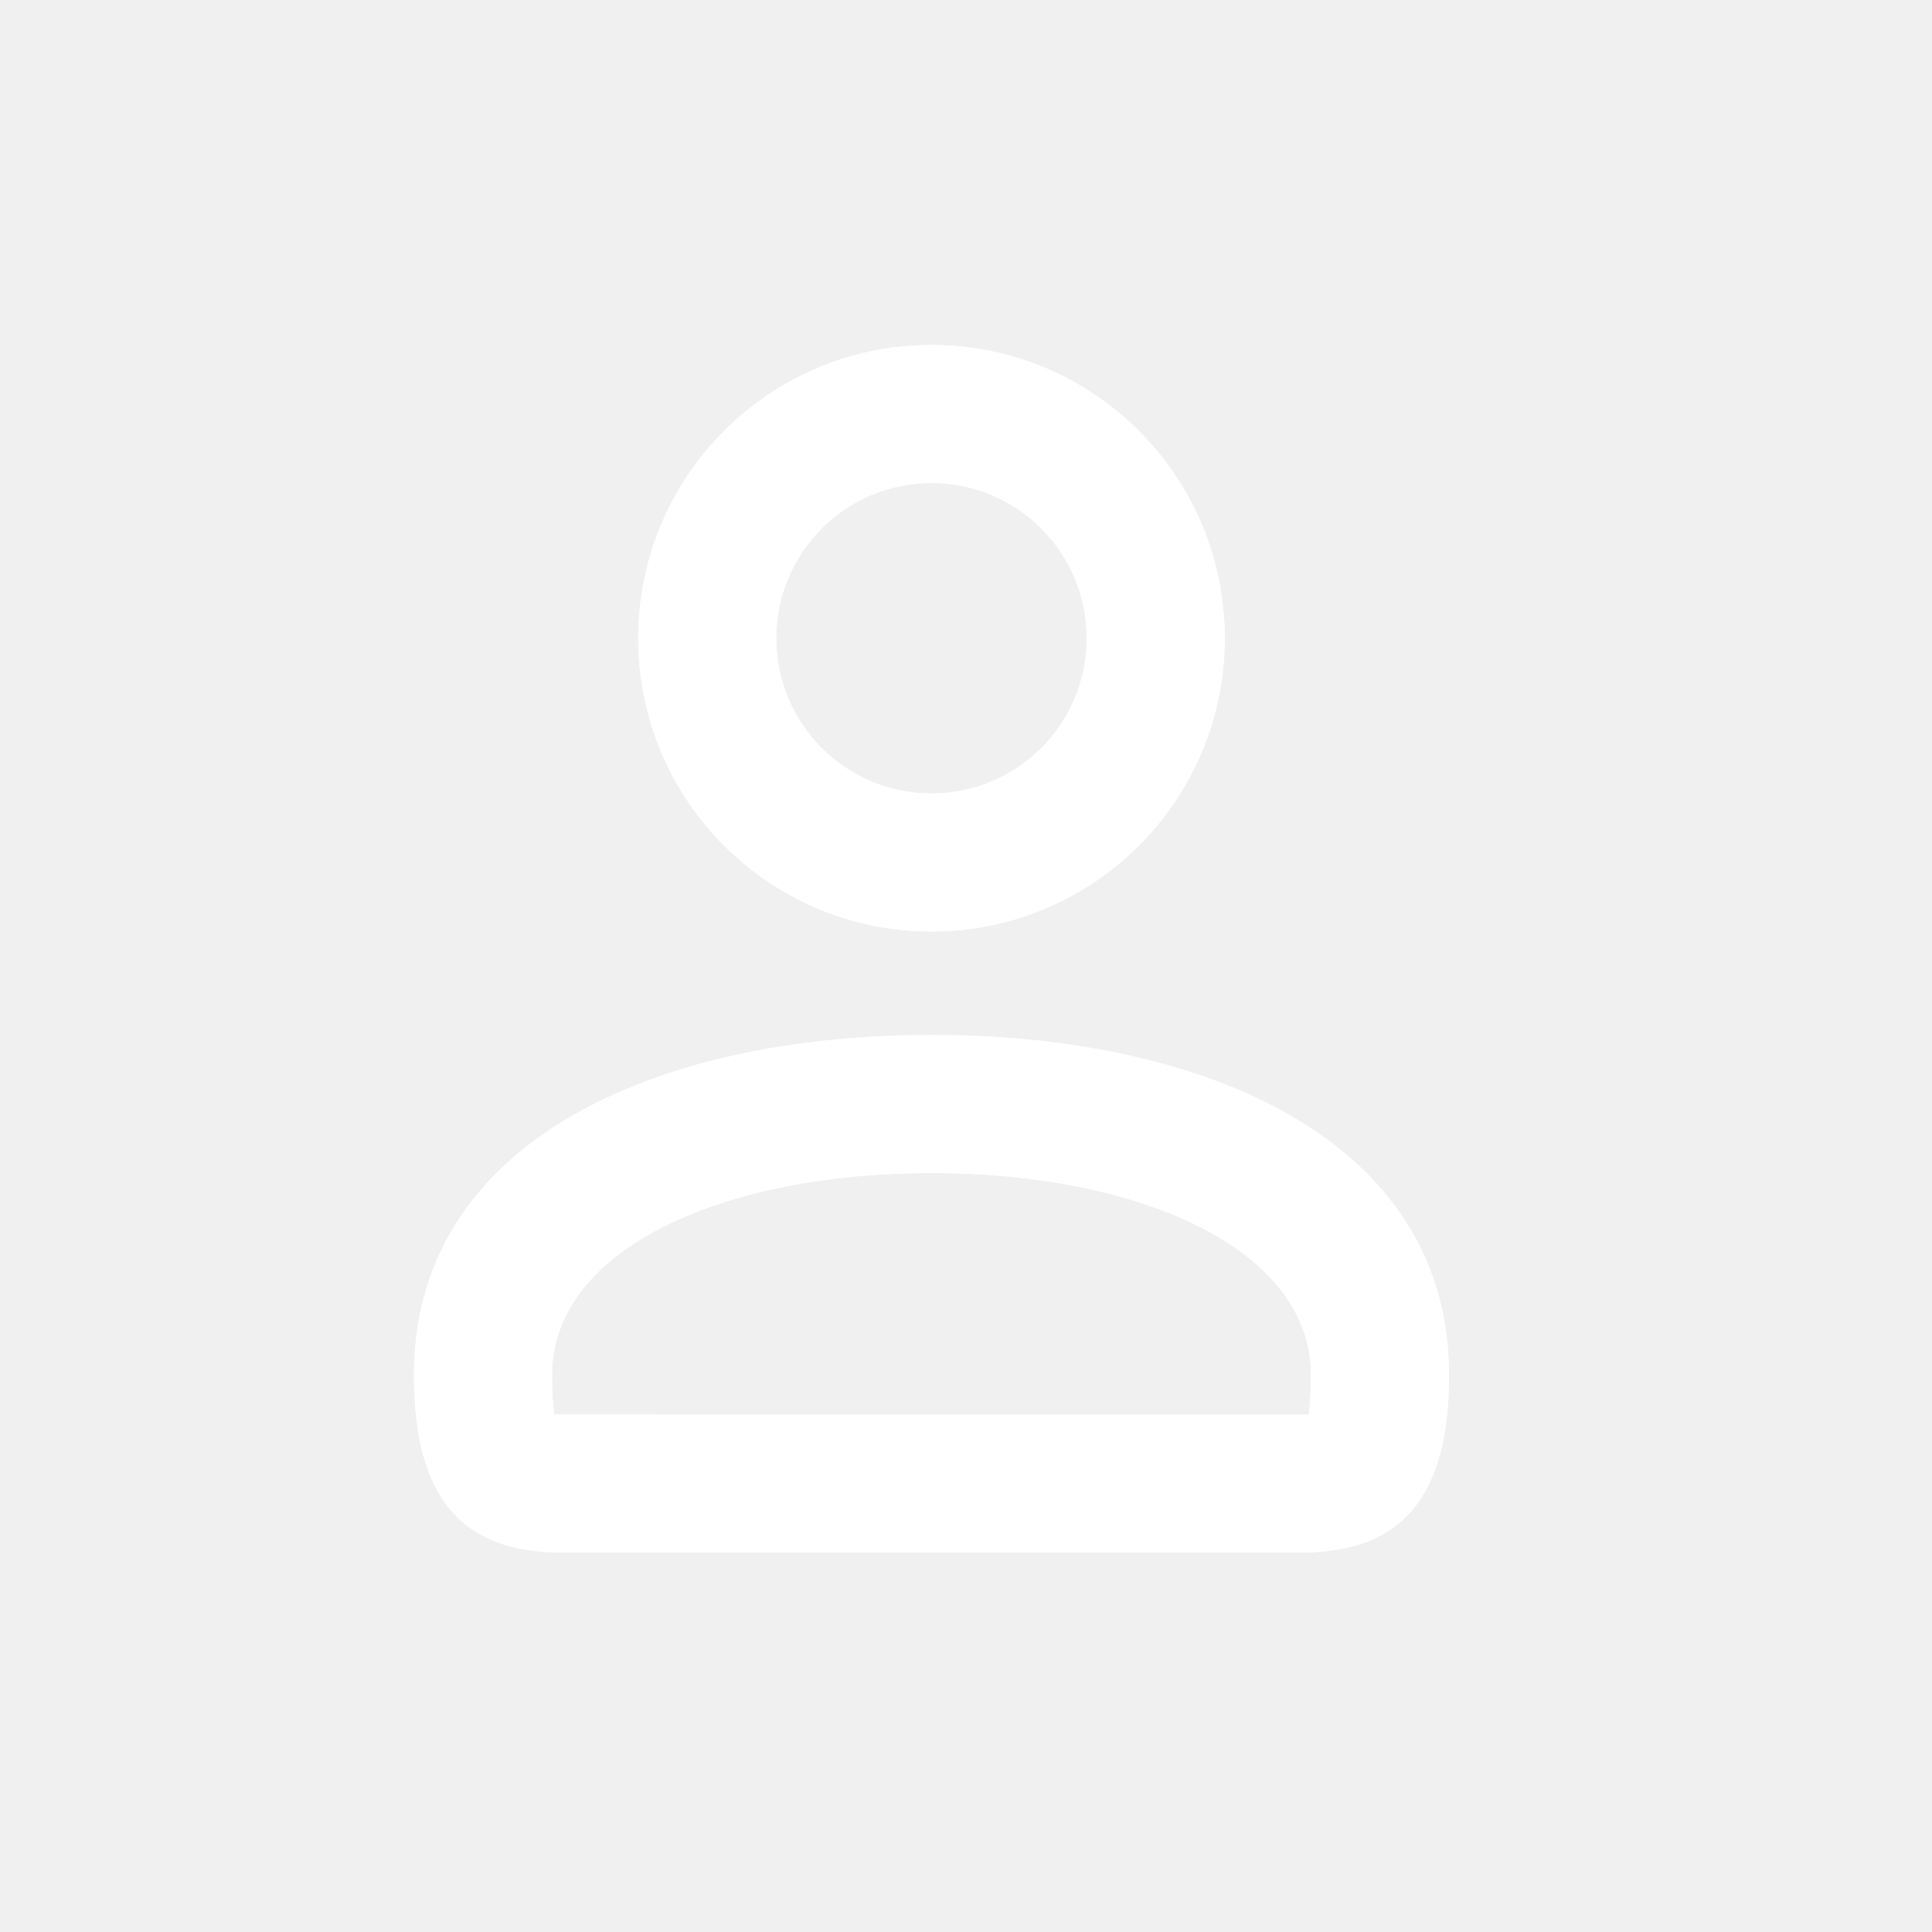
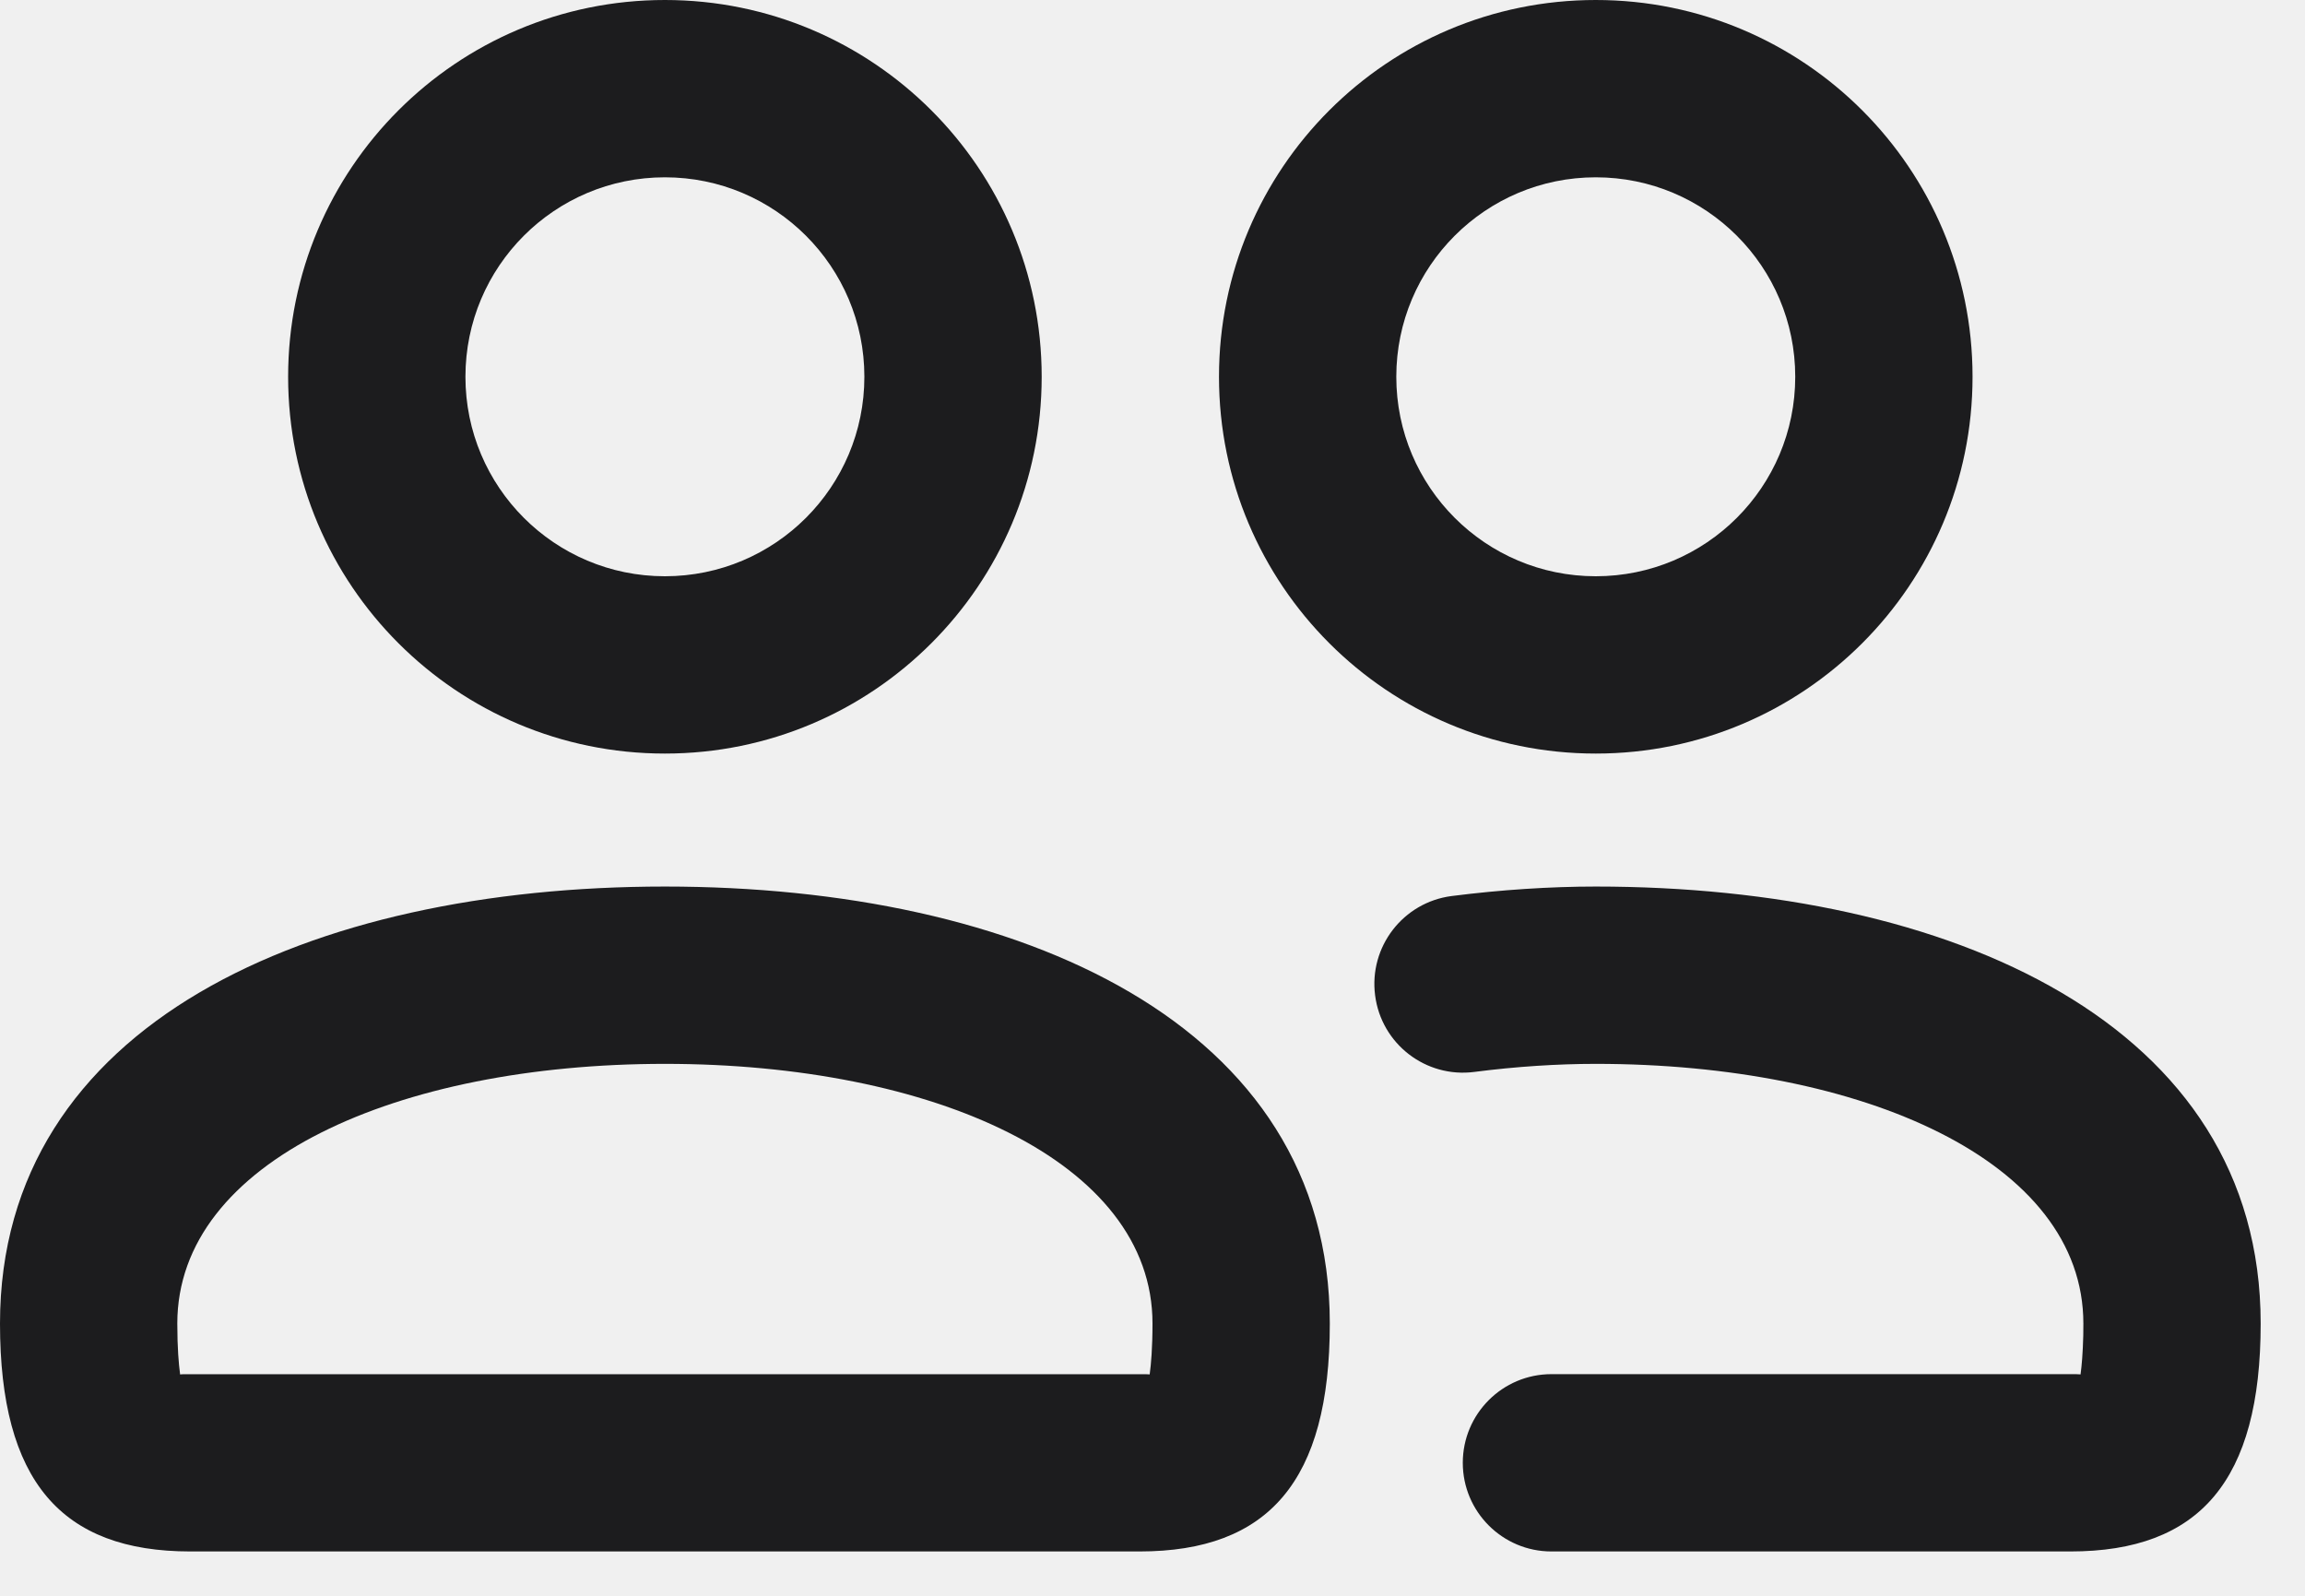
- <svg xmlns="http://www.w3.org/2000/svg" width="28" height="28" viewBox="0 0 28 28" fill="none">
-   <path d="M13.5 15C17.497 15 21 16.542 21 19.929C21 21.703 20.311 22.5 18.853 22.5H8.147C6.689 22.5 6 21.703 6 19.929C6 16.542 9.503 15 13.5 15ZM13.5 17C10.488 17 8 18.095 8 19.929C8 20.209 8.017 20.391 8.03 20.488L8.031 20.503L8.045 20.502L8.064 20.501L18.929 20.5C18.939 20.501 18.948 20.501 18.955 20.502L18.968 20.503L18.97 20.488C18.983 20.391 19 20.209 19 19.929C19 18.095 16.512 17 13.5 17ZM13.5 5C15.848 5 17.75 6.902 17.75 9.25C17.75 11.598 15.848 13.5 13.5 13.5C11.152 13.5 9.25 11.598 9.25 9.25C9.25 6.902 11.152 5 13.5 5ZM13.5 7C12.257 7 11.25 8.007 11.25 9.25C11.25 10.493 12.257 11.5 13.5 11.5C14.743 11.5 15.75 10.493 15.75 9.25C15.75 8.007 14.743 7 13.5 7Z" fill="white" />
-   <path d="M13.5 15C17.497 15 21 16.542 21 19.929C21 21.703 20.311 22.5 18.853 22.5H8.147C6.689 22.5 6 21.703 6 19.929C6 16.542 9.503 15 13.5 15ZM13.5 17C10.488 17 8 18.095 8 19.929C8 20.209 8.017 20.391 8.03 20.488L8.031 20.503L8.045 20.502L8.064 20.501L18.929 20.5C18.939 20.501 18.948 20.501 18.955 20.502L18.968 20.503L18.97 20.488C18.983 20.391 19 20.209 19 19.929C19 18.095 16.512 17 13.5 17ZM13.5 5C15.848 5 17.75 6.902 17.75 9.25C17.75 11.598 15.848 13.5 13.5 13.5C11.152 13.5 9.25 11.598 9.25 9.25C9.25 6.902 11.152 5 13.5 5ZM13.5 7C12.257 7 11.25 8.007 11.25 9.25C11.25 10.493 12.257 11.5 13.5 11.5C14.743 11.5 15.75 10.493 15.75 9.25C15.75 8.007 14.743 7 13.5 7Z" fill="white" />
+ <svg xmlns="http://www.w3.org/2000/svg" width="26" height="18" viewBox="0 0 26 18" fill="none">
+   <path d="M7.5 10C11.497 10 15 11.542 15 14.929C15 16.703 14.311 17.5 12.853 17.5H2.147C0.689 17.5 0 16.703 0 14.929C0 11.542 3.503 10 7.5 10ZM18 10C21.997 10 25.5 11.542 25.5 14.929C25.5 16.703 24.811 17.5 23.353 17.5H17.5C16.948 17.5 16.5 17.052 16.5 16.5C16.5 15.948 16.948 15.5 17.5 15.5L23.413 15.5C23.43 15.501 23.444 15.501 23.455 15.502L23.468 15.503L23.47 15.488C23.481 15.407 23.494 15.267 23.499 15.061L23.5 14.929C23.5 13.095 21.012 12 18 12C17.572 12 17.102 12.03 16.63 12.091C16.082 12.162 15.581 11.775 15.511 11.227C15.44 10.679 15.827 10.178 16.374 10.107C16.931 10.036 17.487 10 18 10ZM7.5 12C4.487 12 2 13.095 2 14.929C2 15.209 2.017 15.391 2.03 15.488L2.031 15.503L2.045 15.502L2.064 15.501L12.929 15.501C12.939 15.501 12.948 15.501 12.955 15.502L12.968 15.503L12.97 15.488C12.983 15.391 13 15.209 13 14.929C13 13.095 10.512 12 7.5 12ZM18 0C20.348 0 22.25 1.902 22.25 4.25C22.25 6.598 20.348 8.5 18 8.5C15.652 8.5 13.75 6.598 13.75 4.25C13.75 1.902 15.652 0 18 0ZM7.5 0C9.848 0 11.75 1.902 11.75 4.25C11.75 6.598 9.848 8.5 7.5 8.5C5.152 8.5 3.25 6.598 3.25 4.25C3.25 1.902 5.152 0 7.5 0ZM18 2C16.757 2 15.75 3.007 15.75 4.25C15.75 5.493 16.757 6.5 18 6.5C19.243 6.5 20.25 5.493 20.25 4.25C20.25 3.007 19.243 2 18 2ZM7.5 2C6.257 2 5.25 3.007 5.25 4.25C5.25 5.493 6.257 6.5 7.5 6.5C8.743 6.5 9.75 5.493 9.75 4.25C9.75 3.007 8.743 2 7.5 2Z" fill="#1C1C1E" />
</svg>
